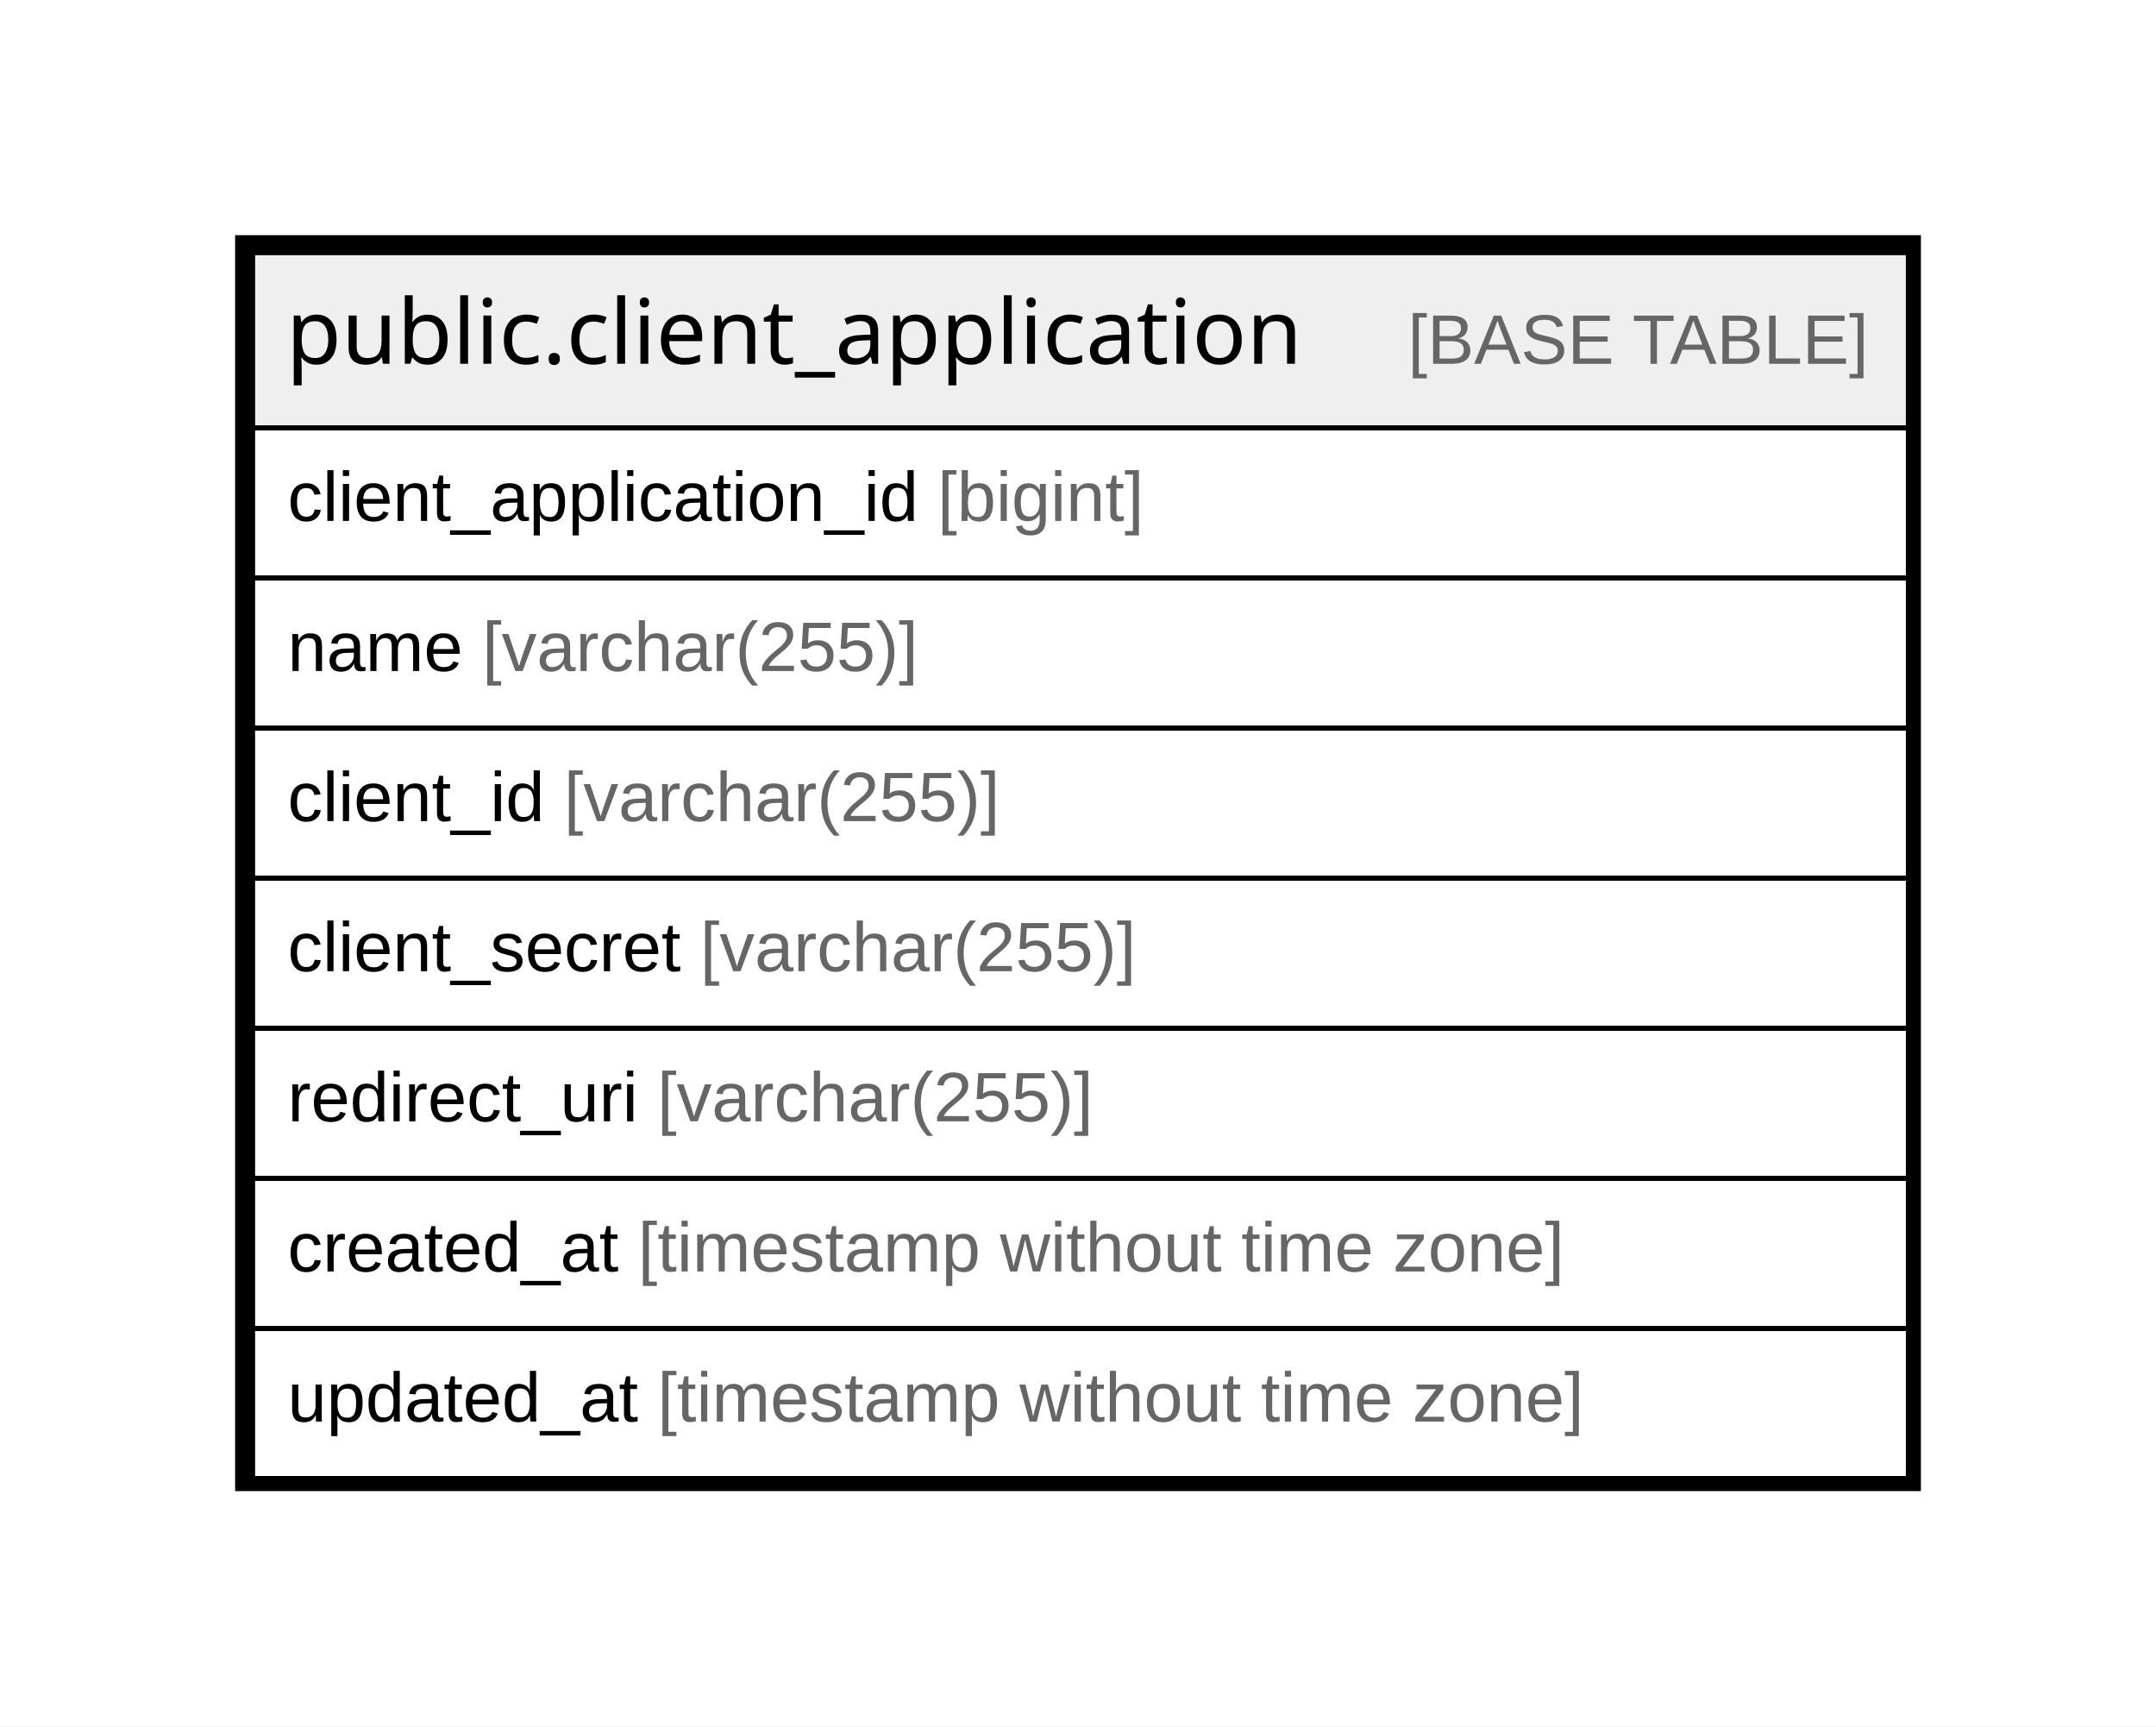
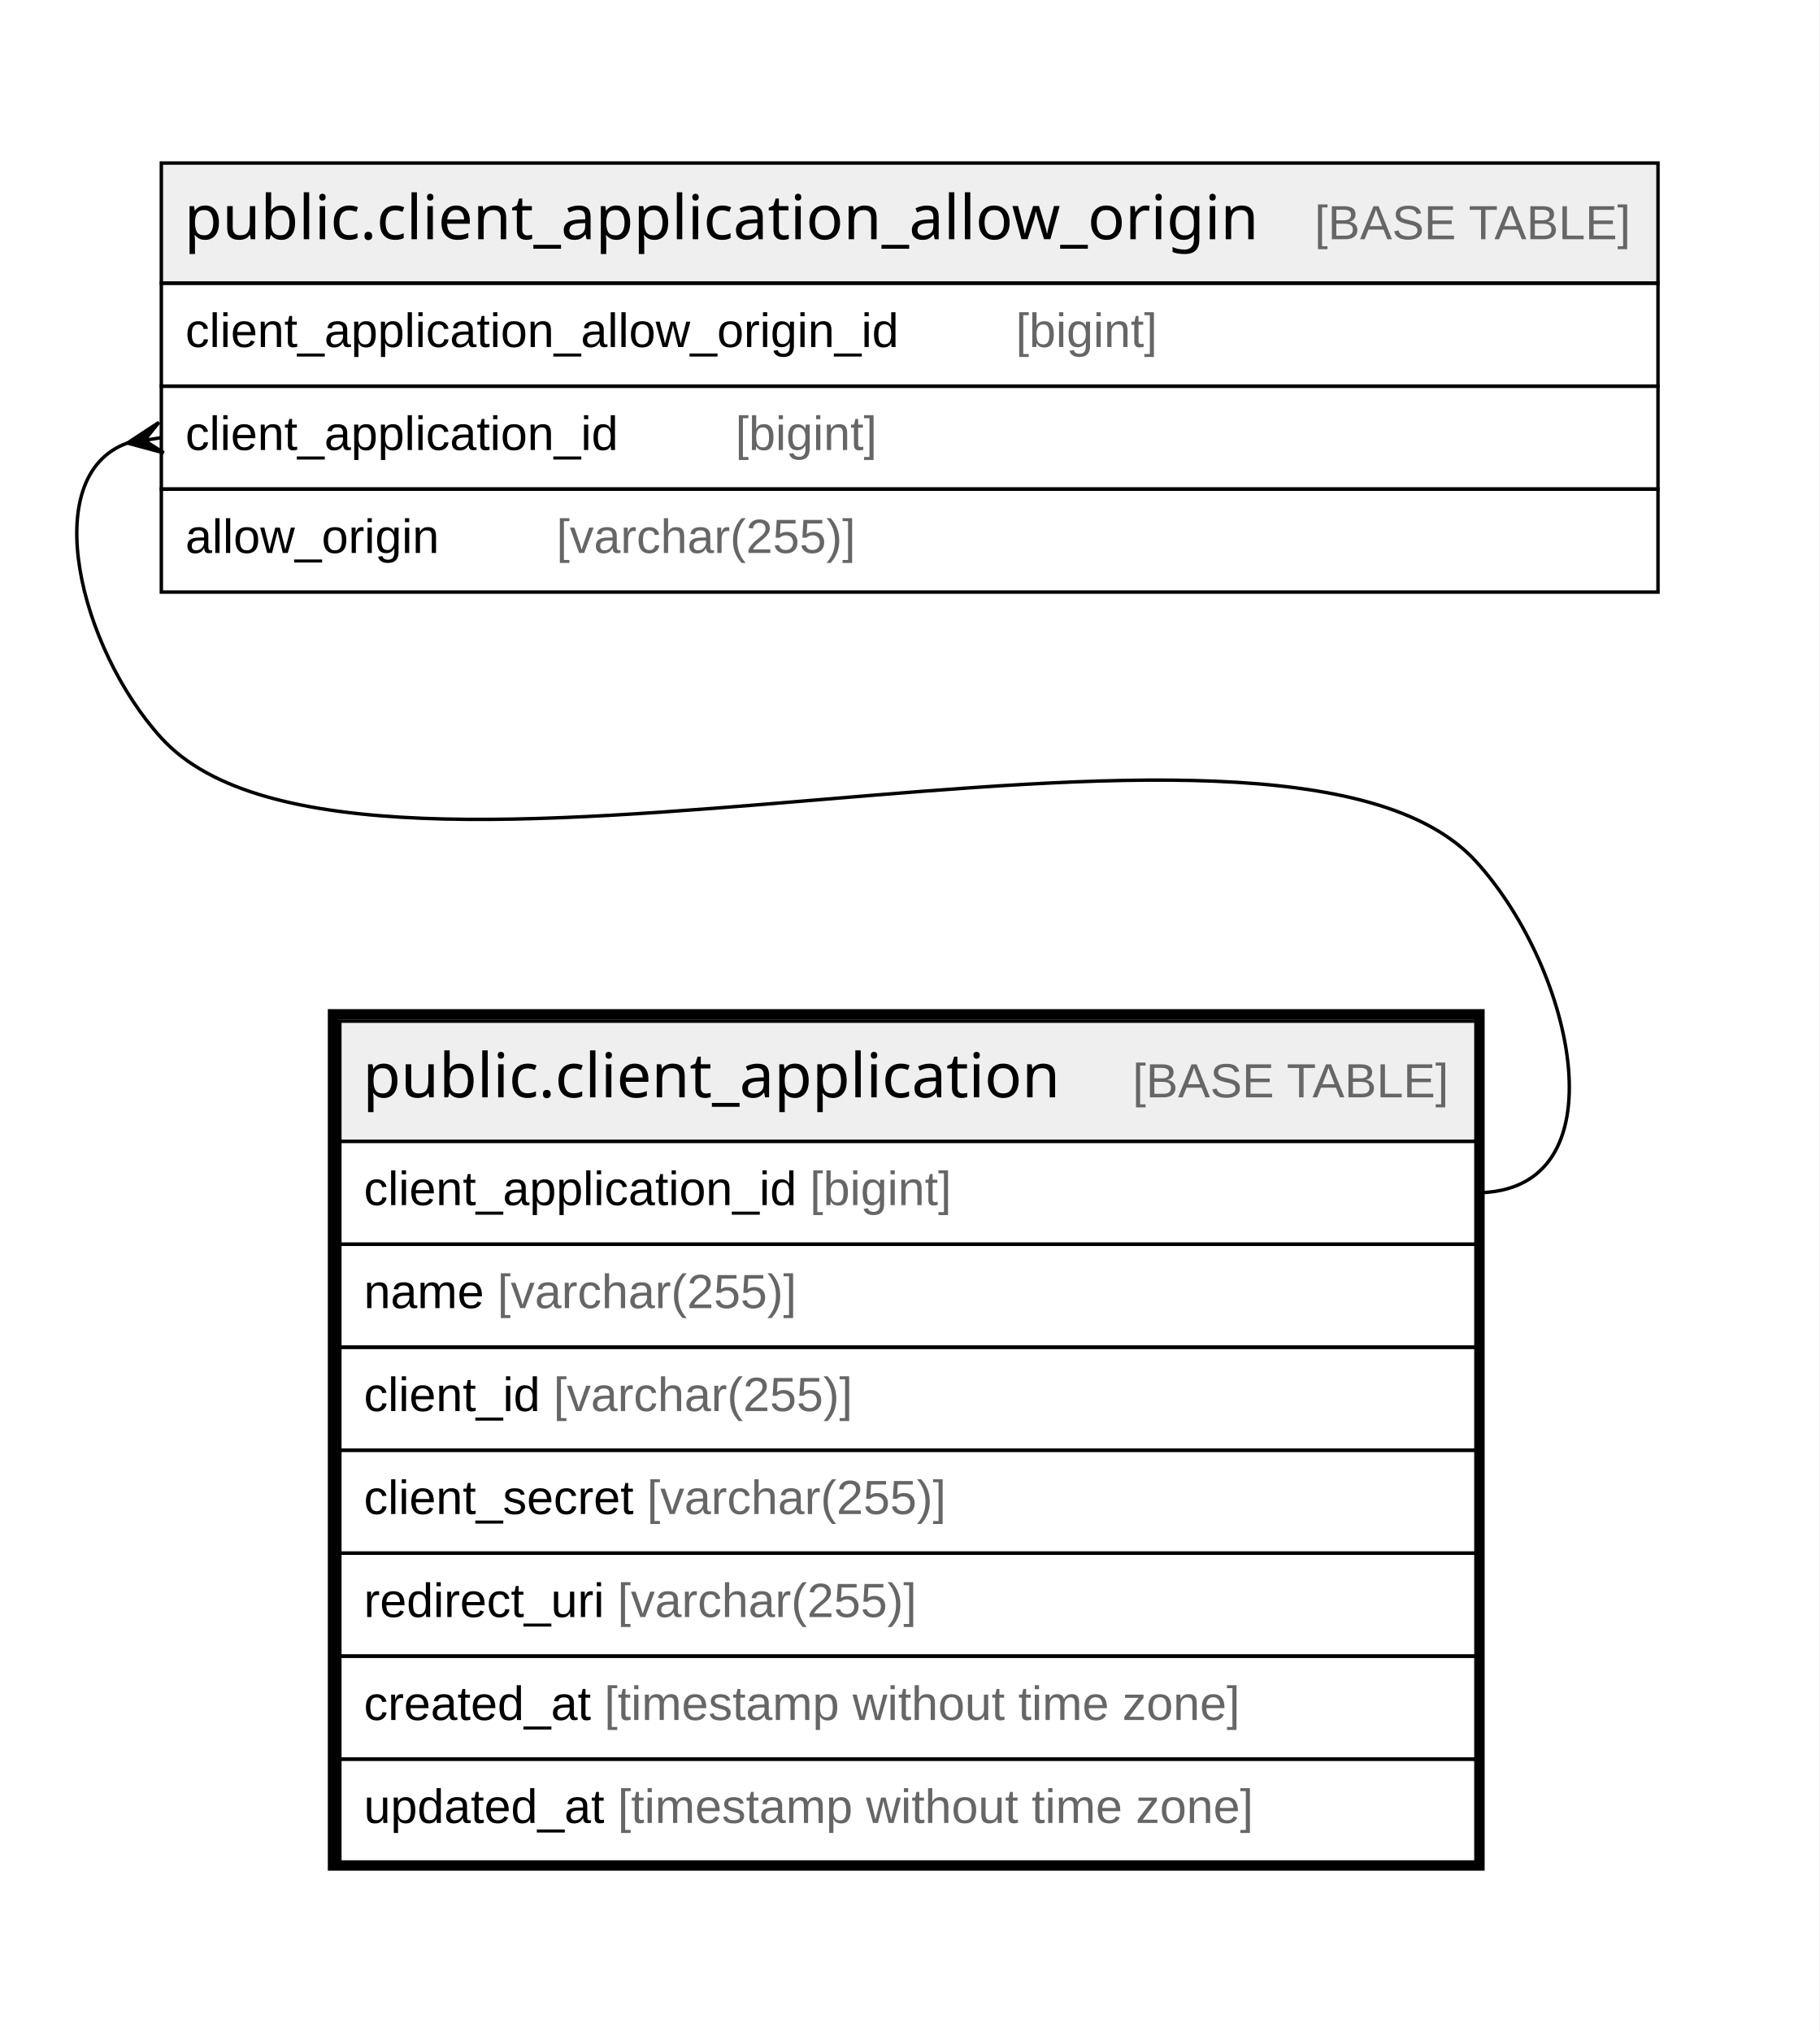
- <svg xmlns="http://www.w3.org/2000/svg" width="431pt" height="345pt" viewBox="0.00 0.00 431.00 345.00">
-   <g id="graph0" class="graph" transform="scale(1 1) rotate(0) translate(4 341)">
-     <polygon fill="#ffffff" stroke="transparent" points="-4,4 -4,-341 427,-341 427,4 -4,4" />
+ <svg xmlns="http://www.w3.org/2000/svg" width="530pt" height="592pt" viewBox="0.00 0.00 530.00 592.00">
+   <g id="graph0" class="graph" transform="scale(1 1) rotate(0) translate(4 588)">
+     <polygon fill="#ffffff" stroke="transparent" points="-4,4 -4,-588 526,-588 526,4 -4,4" />
    <g id="node1" class="node">
-       <polygon fill="#efefef" stroke="transparent" points="46.5,-255.5 46.5,-290.5 377.5,-290.5 377.5,-255.5 46.5,-255.5" />
-       <polygon fill="none" stroke="#000000" points="46.5,-255.5 46.5,-290.5 377.5,-290.5 377.5,-255.5 46.5,-255.5" />
-       <text text-anchor="start" x="53.196" y="-268.3" font-family="Arial Bold" font-size="18.00" fill="#000000">public.client_application</text>
-       <text text-anchor="start" x="243.236" y="-268.3" font-family="Arial" font-size="14.00" fill="#000000">    </text>
-       <text text-anchor="start" x="277.441" y="-268.3" font-family="Arial" font-size="14.00" fill="#666666">[BASE TABLE]</text>
-       <polygon fill="none" stroke="#000000" points="46.5,-225.5 46.5,-255.5 377.5,-255.5 377.5,-225.5 46.5,-225.5" />
-       <text text-anchor="start" x="53.5" y="-236.9" font-family="Arial" font-size="14.00" fill="#000000">client_application_id </text>
-       <text text-anchor="start" x="183.42" y="-236.9" font-family="Arial" font-size="14.00" fill="#666666">[bigint]</text>
-       <polygon fill="none" stroke="#000000" points="46.5,-195.5 46.5,-225.5 377.5,-225.5 377.5,-195.5 46.5,-195.5" />
-       <text text-anchor="start" x="53.5" y="-206.9" font-family="Arial" font-size="14.00" fill="#000000">name </text>
-       <text text-anchor="start" x="92.399" y="-206.9" font-family="Arial" font-size="14.00" fill="#666666">[varchar(255)]</text>
-       <polygon fill="none" stroke="#000000" points="46.5,-165.5 46.5,-195.5 377.5,-195.5 377.5,-165.5 46.5,-165.5" />
-       <text text-anchor="start" x="53.5" y="-176.9" font-family="Arial" font-size="14.00" fill="#000000">client_id </text>
-       <text text-anchor="start" x="108.731" y="-176.9" font-family="Arial" font-size="14.00" fill="#666666">[varchar(255)]</text>
-       <polygon fill="none" stroke="#000000" points="46.5,-135.5 46.5,-165.5 377.5,-165.5 377.5,-135.5 46.5,-135.5" />
-       <text text-anchor="start" x="53.5" y="-146.9" font-family="Arial" font-size="14.00" fill="#000000">client_secret </text>
-       <text text-anchor="start" x="135.959" y="-146.9" font-family="Arial" font-size="14.00" fill="#666666">[varchar(255)]</text>
-       <polygon fill="none" stroke="#000000" points="46.5,-105.5 46.5,-135.5 377.5,-135.5 377.5,-105.5 46.5,-105.5" />
-       <text text-anchor="start" x="53.5" y="-116.9" font-family="Arial" font-size="14.00" fill="#000000">redirect_uri </text>
-       <text text-anchor="start" x="127.389" y="-116.9" font-family="Arial" font-size="14.00" fill="#666666">[varchar(255)]</text>
-       <polygon fill="none" stroke="#000000" points="46.5,-75.5 46.5,-105.5 377.5,-105.5 377.5,-75.5 46.5,-75.5" />
-       <text text-anchor="start" x="53.5" y="-86.9" font-family="Arial" font-size="14.00" fill="#000000">created_at </text>
-       <text text-anchor="start" x="123.528" y="-86.9" font-family="Arial" font-size="14.00" fill="#666666">[timestamp without time zone]</text>
-       <polygon fill="none" stroke="#000000" points="46.5,-45.5 46.5,-75.5 377.5,-75.5 377.5,-45.5 46.5,-45.5" />
-       <text text-anchor="start" x="53.5" y="-56.9" font-family="Arial" font-size="14.00" fill="#000000">updated_at </text>
-       <text text-anchor="start" x="127.433" y="-56.9" font-family="Arial" font-size="14.00" fill="#666666">[timestamp without time zone]</text>
-       <polygon fill="none" stroke="#000000" stroke-width="3" points="44.5,-44.5 44.5,-292.5 378.5,-292.5 378.5,-44.5 44.5,-44.5" />
+       <polygon fill="#efefef" stroke="transparent" points="95,-255.5 95,-290.5 426,-290.5 426,-255.5 95,-255.5" />
+       <polygon fill="none" stroke="#000000" points="95,-255.5 95,-290.5 426,-290.5 426,-255.5 95,-255.5" />
+       <text text-anchor="start" x="101.696" y="-268.3" font-family="Arial Bold" font-size="18.00" fill="#000000">public.client_application</text>
+       <text text-anchor="start" x="291.736" y="-268.3" font-family="Arial" font-size="14.00" fill="#000000">    </text>
+       <text text-anchor="start" x="325.941" y="-268.3" font-family="Arial" font-size="14.00" fill="#666666">[BASE TABLE]</text>
+       <polygon fill="none" stroke="#000000" points="95,-225.5 95,-255.5 426,-255.5 426,-225.5 95,-225.5" />
+       <text text-anchor="start" x="102" y="-236.9" font-family="Arial" font-size="14.00" fill="#000000">client_application_id </text>
+       <text text-anchor="start" x="231.92" y="-236.9" font-family="Arial" font-size="14.00" fill="#666666">[bigint]</text>
+       <polygon fill="none" stroke="#000000" points="95,-195.5 95,-225.5 426,-225.5 426,-195.5 95,-195.5" />
+       <text text-anchor="start" x="102" y="-206.9" font-family="Arial" font-size="14.00" fill="#000000">name </text>
+       <text text-anchor="start" x="140.899" y="-206.9" font-family="Arial" font-size="14.00" fill="#666666">[varchar(255)]</text>
+       <polygon fill="none" stroke="#000000" points="95,-165.5 95,-195.5 426,-195.5 426,-165.5 95,-165.5" />
+       <text text-anchor="start" x="102" y="-176.9" font-family="Arial" font-size="14.00" fill="#000000">client_id </text>
+       <text text-anchor="start" x="157.231" y="-176.9" font-family="Arial" font-size="14.00" fill="#666666">[varchar(255)]</text>
+       <polygon fill="none" stroke="#000000" points="95,-135.5 95,-165.5 426,-165.5 426,-135.5 95,-135.5" />
+       <text text-anchor="start" x="102" y="-146.9" font-family="Arial" font-size="14.00" fill="#000000">client_secret </text>
+       <text text-anchor="start" x="184.459" y="-146.9" font-family="Arial" font-size="14.00" fill="#666666">[varchar(255)]</text>
+       <polygon fill="none" stroke="#000000" points="95,-105.5 95,-135.5 426,-135.5 426,-105.5 95,-105.5" />
+       <text text-anchor="start" x="102" y="-116.9" font-family="Arial" font-size="14.00" fill="#000000">redirect_uri </text>
+       <text text-anchor="start" x="175.889" y="-116.9" font-family="Arial" font-size="14.00" fill="#666666">[varchar(255)]</text>
+       <polygon fill="none" stroke="#000000" points="95,-75.5 95,-105.5 426,-105.5 426,-75.5 95,-75.5" />
+       <text text-anchor="start" x="102" y="-86.9" font-family="Arial" font-size="14.00" fill="#000000">created_at </text>
+       <text text-anchor="start" x="172.028" y="-86.9" font-family="Arial" font-size="14.00" fill="#666666">[timestamp without time zone]</text>
+       <polygon fill="none" stroke="#000000" points="95,-45.5 95,-75.5 426,-75.5 426,-45.5 95,-45.5" />
+       <text text-anchor="start" x="102" y="-56.9" font-family="Arial" font-size="14.00" fill="#000000">updated_at </text>
+       <text text-anchor="start" x="175.933" y="-56.9" font-family="Arial" font-size="14.00" fill="#666666">[timestamp without time zone]</text>
+       <polygon fill="none" stroke="#000000" stroke-width="3" points="93,-44.5 93,-292.5 427,-292.5 427,-44.5 93,-44.5" />
+     </g>
+     <g id="node2" class="node">
+       <polygon fill="#efefef" stroke="transparent" points="43,-505.5 43,-540.5 479,-540.5 479,-505.5 43,-505.5" />
+       <polygon fill="none" stroke="#000000" points="43,-505.5 43,-540.5 479,-540.5 479,-505.5 43,-505.5" />
+       <text text-anchor="start" x="49.693" y="-518.3" font-family="Arial Bold" font-size="18.00" fill="#000000">public.client_application_allow_origin</text>
+       <text text-anchor="start" x="344.74" y="-518.3" font-family="Arial" font-size="14.00" fill="#000000">    </text>
+       <text text-anchor="start" x="378.944" y="-518.3" font-family="Arial" font-size="14.00" fill="#666666">[BASE TABLE]</text>
+       <polygon fill="none" stroke="#000000" points="43,-475.5 43,-505.5 479,-505.5 479,-475.5 43,-475.5" />
+       <text text-anchor="start" x="50" y="-486.9" font-family="Arial" font-size="14.00" fill="#000000">client_application_allow_origin_id    </text>
+       <text text-anchor="start" x="291.906" y="-486.9" font-family="Arial" font-size="14.00" fill="#666666">[bigint]</text>
+       <polygon fill="none" stroke="#000000" points="43,-445.5 43,-475.5 479,-475.5 479,-445.5 43,-445.5" />
+       <text text-anchor="start" x="50" y="-456.9" font-family="Arial" font-size="14.00" fill="#000000">client_application_id    </text>
+       <text text-anchor="start" x="210.234" y="-456.9" font-family="Arial" font-size="14.00" fill="#666666">[bigint]</text>
+       <polygon fill="none" stroke="#000000" points="43,-415.5 43,-445.5 479,-445.5 479,-415.5 43,-415.5" />
+       <text text-anchor="start" x="50" y="-426.9" font-family="Arial" font-size="14.00" fill="#000000">allow_origin    </text>
+       <text text-anchor="start" x="158.094" y="-426.9" font-family="Arial" font-size="14.00" fill="#666666">[varchar(255)]</text>
+     </g>
+     <g id="edge1" class="edge">
+       <path fill="none" stroke="#000000" d="M33.047,-458.902C6.722,-449.313 19.376,-398.948 43,-373 100.55,-309.787 368.45,-400.213 426,-337 454.873,-305.286 468.889,-240.5 426,-240.5" />
+       <polygon fill="#000000" stroke="#000000" points="33.127,-458.915 42.287,-464.943 38.063,-459.707 43,-460.5 43,-460.5 43,-460.5 38.063,-459.707 43.713,-456.057 33.127,-458.915 33.127,-458.915" />
    </g>
  </g>
</svg>
